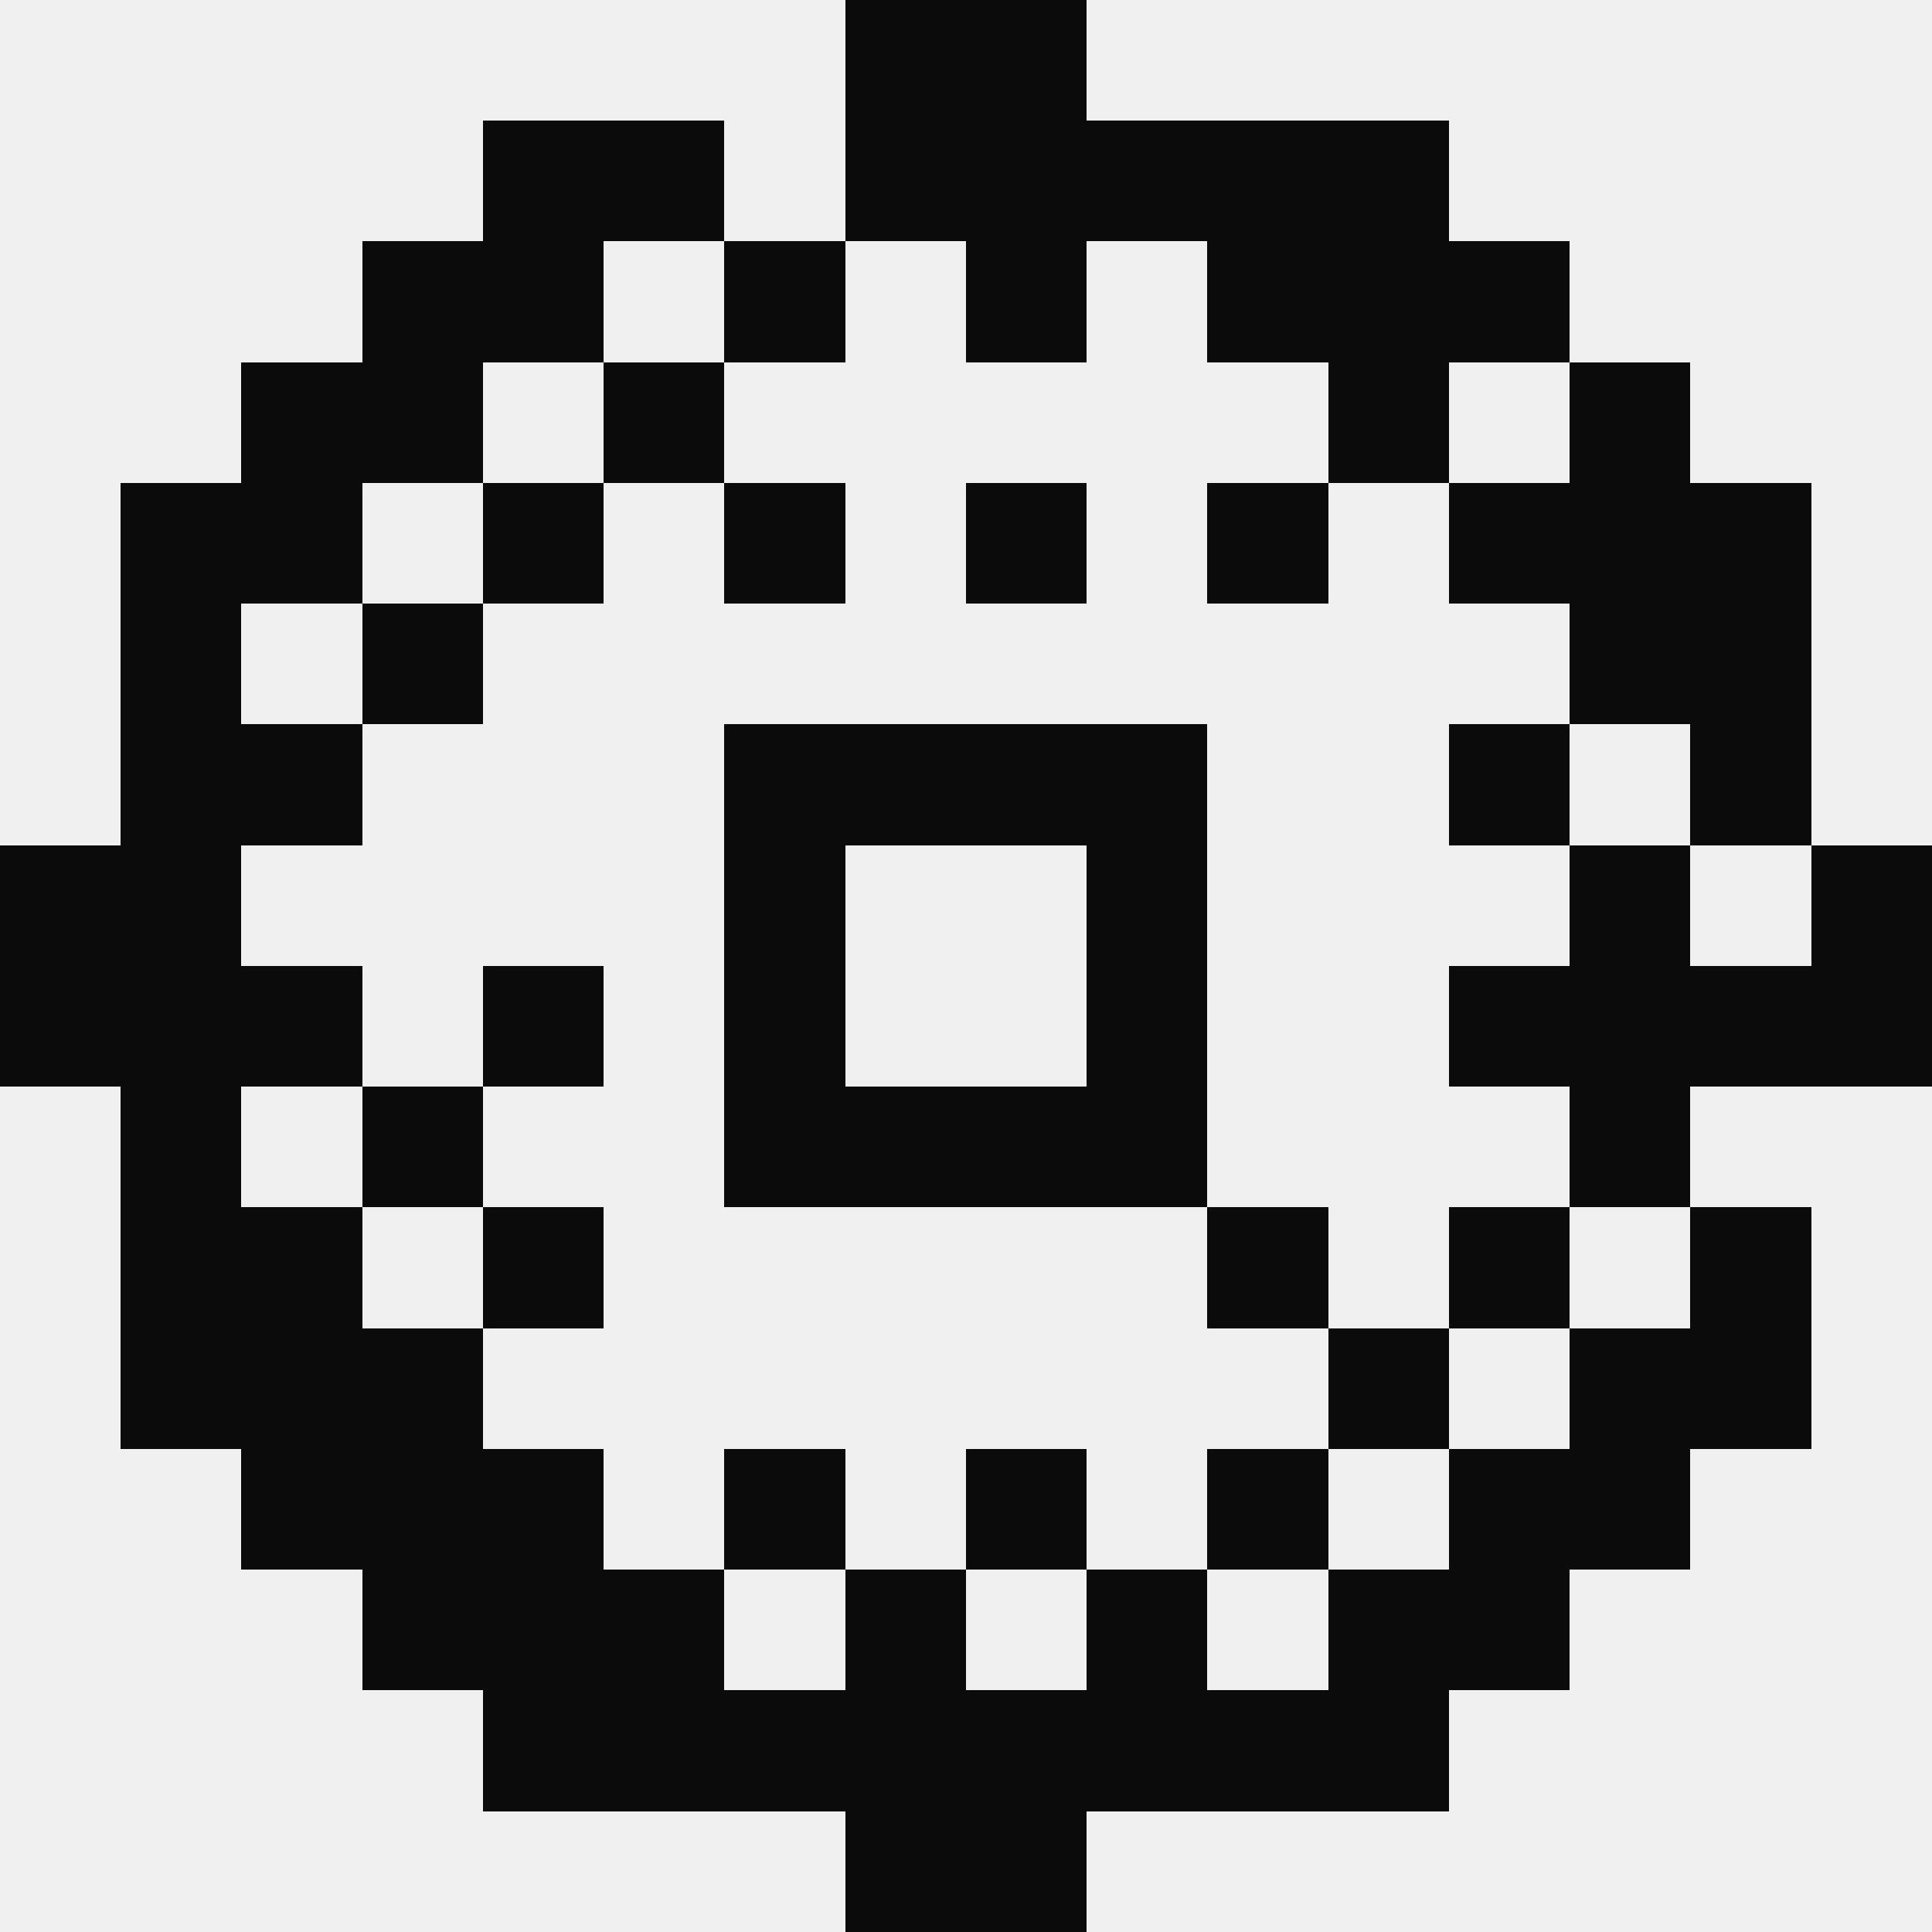
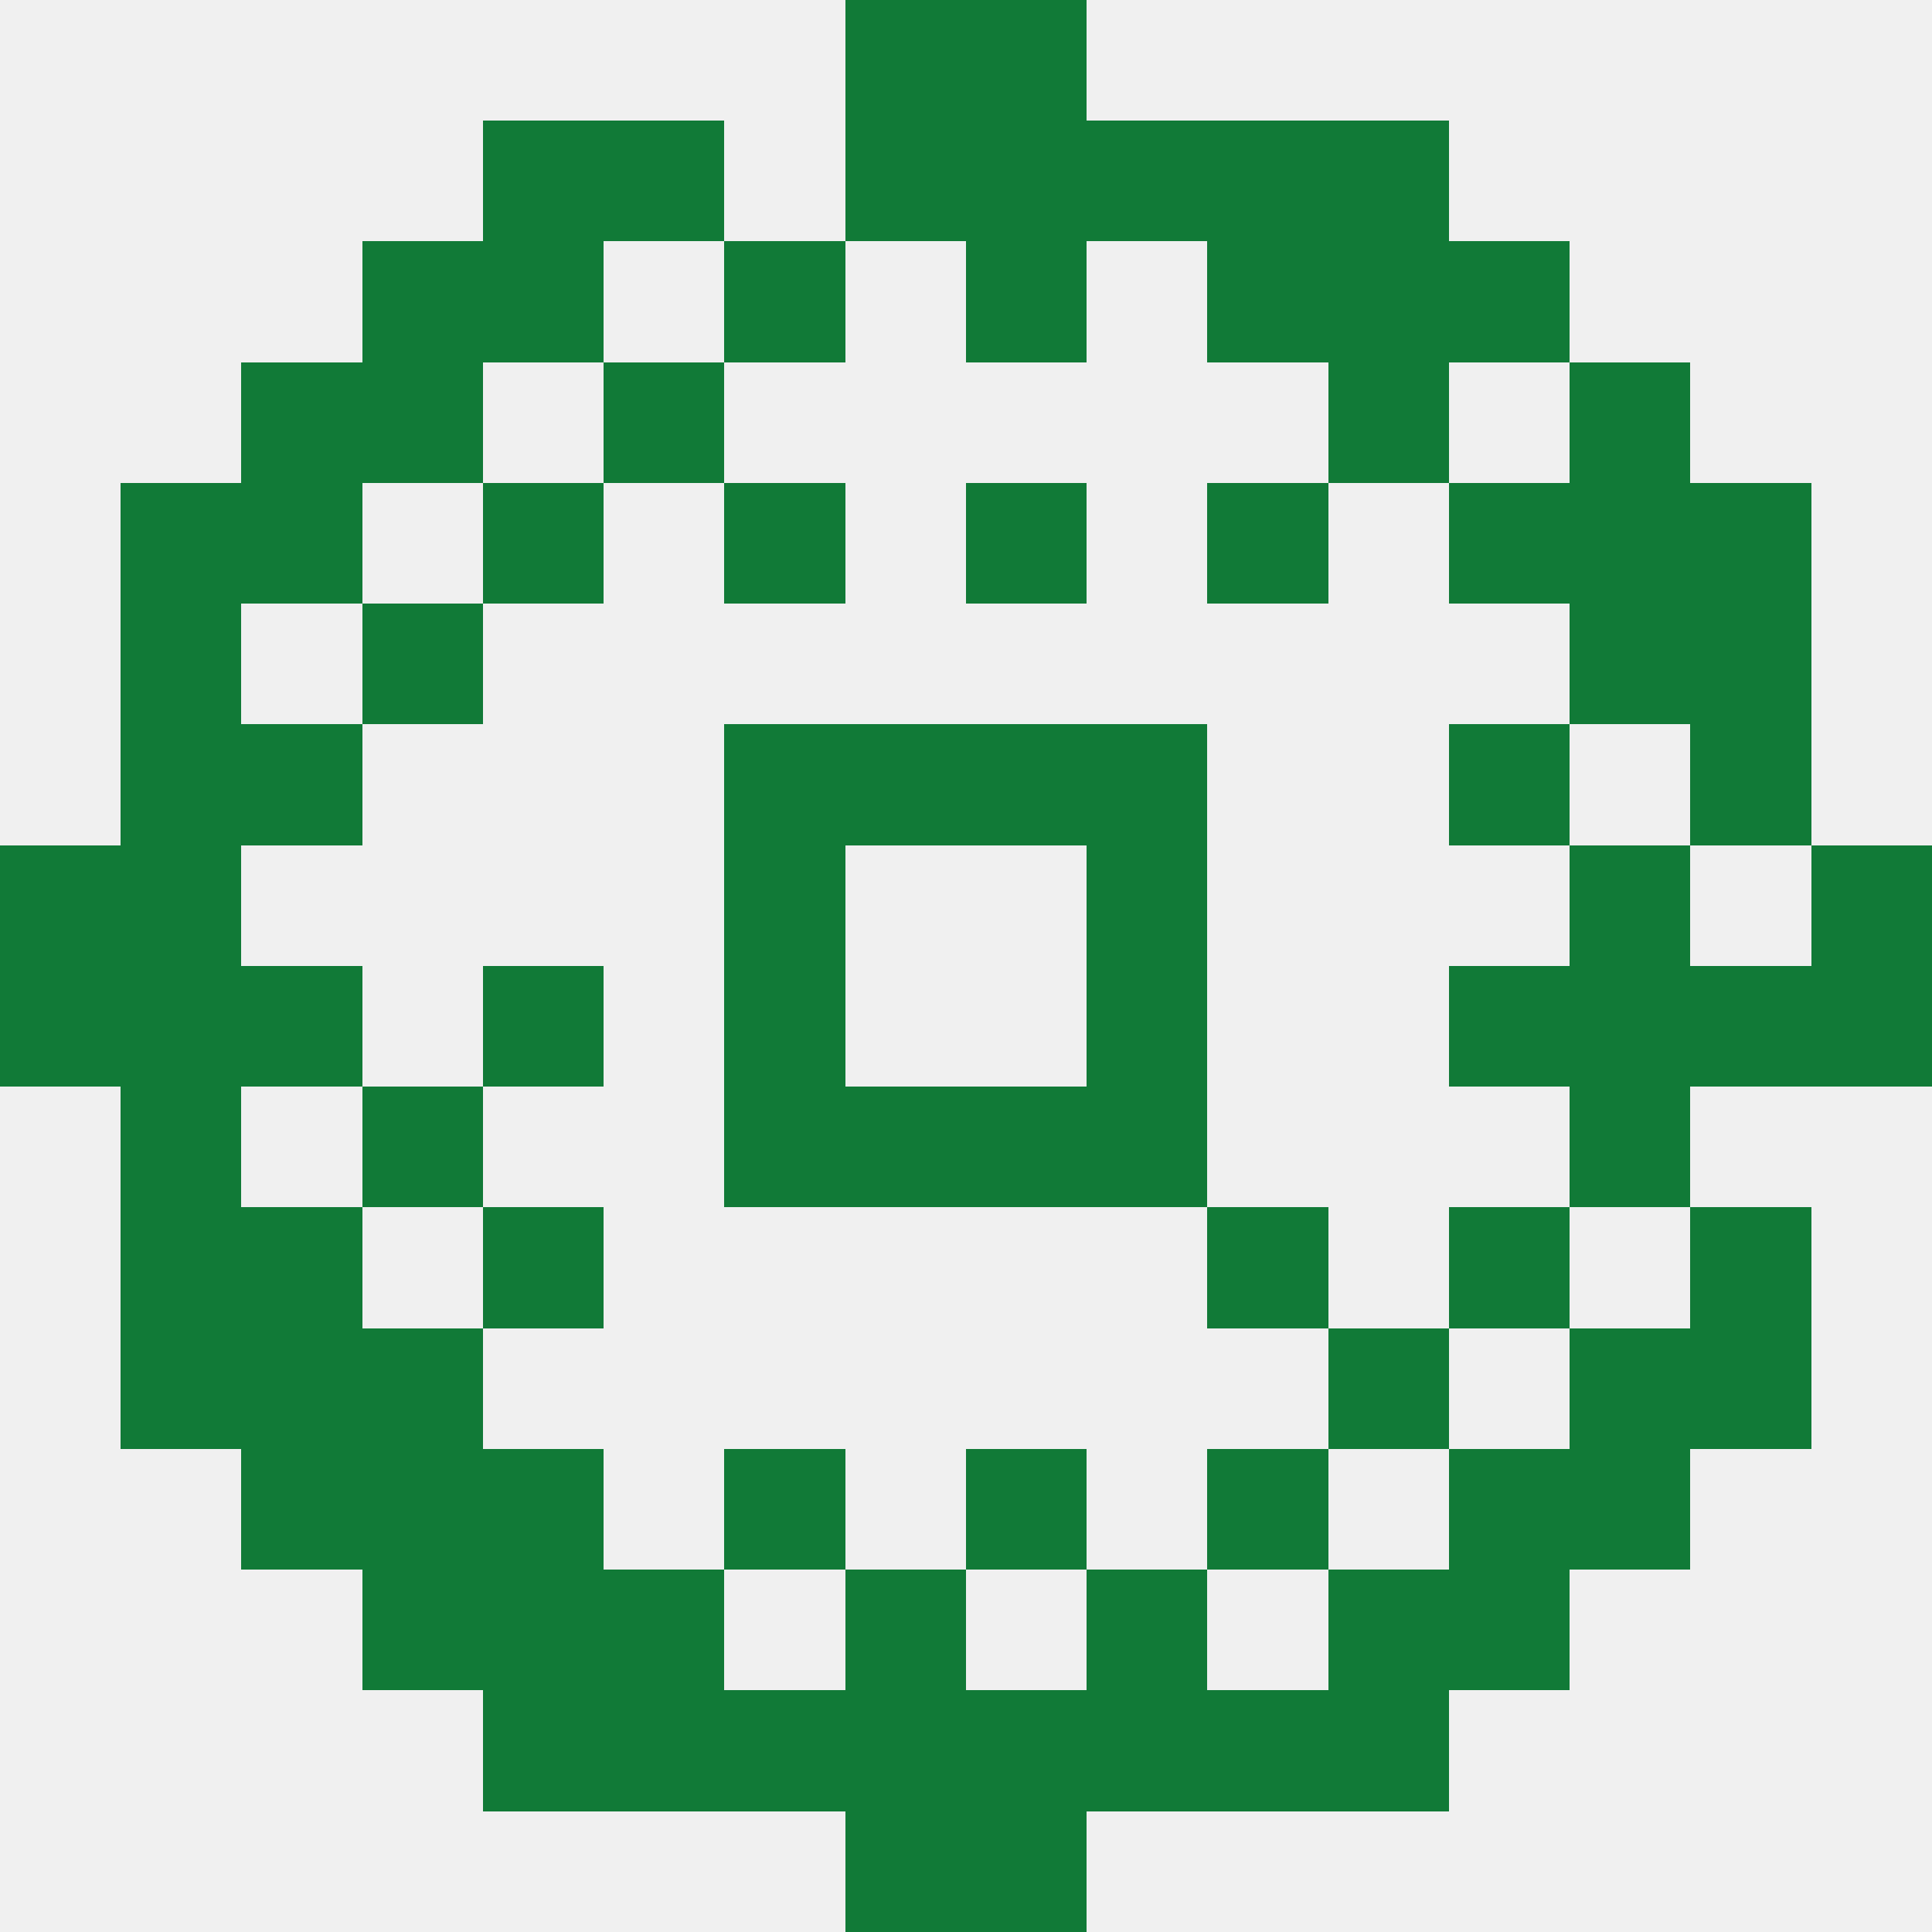
<svg xmlns="http://www.w3.org/2000/svg" viewBox="0 0 16 16" shape-rendering="crispEdges">
-   <style>path{fill:#0b0b0b}@media (prefers-color-scheme:dark){path{fill:#fff}}</style>
+   <style>path{fill:#117a37}@media (prefers-color-scheme:dark){path{fill:#1ed760}}</style>
  <path d="M7 0h2v1h-2zM4 1h2v1h-2zM7 1h5v1h-5zM3 2h2v1h-2zM6 2h1v1h-1zM8 2h1v1h-1zM10 2h3v1h-3zM2 3h2v1h-2zM5 3h1v1h-1zM11 3h1v1h-1zM13 3h1v1h-1zM1 4h2v1h-2zM4 4h1v1h-1zM6 4h1v1h-1zM8 4h1v1h-1zM10 4h1v1h-1zM12 4h3v1h-3zM1 5h1v1h-1zM3 5h1v1h-1zM13 5h2v1h-2zM1 6h2v1h-2zM6 6h4v1h-4zM12 6h1v1h-1zM14 6h1v1h-1zM0 7h2v1h-2zM6 7h1v1h-1zM9 7h1v1h-1zM13 7h1v1h-1zM15 7h1v1h-1zM0 8h3v1h-3zM4 8h1v1h-1zM6 8h1v1h-1zM9 8h1v1h-1zM12 8h4v1h-4zM1 9h1v1h-1zM3 9h1v1h-1zM6 9h4v1h-4zM13 9h1v1h-1zM1 10h2v1h-2zM4 10h1v1h-1zM10 10h1v1h-1zM12 10h1v1h-1zM14 10h1v1h-1zM1 11h3v1h-3zM11 11h1v1h-1zM13 11h2v1h-2zM2 12h3v1h-3zM6 12h1v1h-1zM8 12h1v1h-1zM10 12h1v1h-1zM12 12h2v1h-2zM3 13h3v1h-3zM7 13h1v1h-1zM9 13h1v1h-1zM11 13h2v1h-2zM4 14h8v1h-8zM7 15h2v1h-2z" />
</svg>
